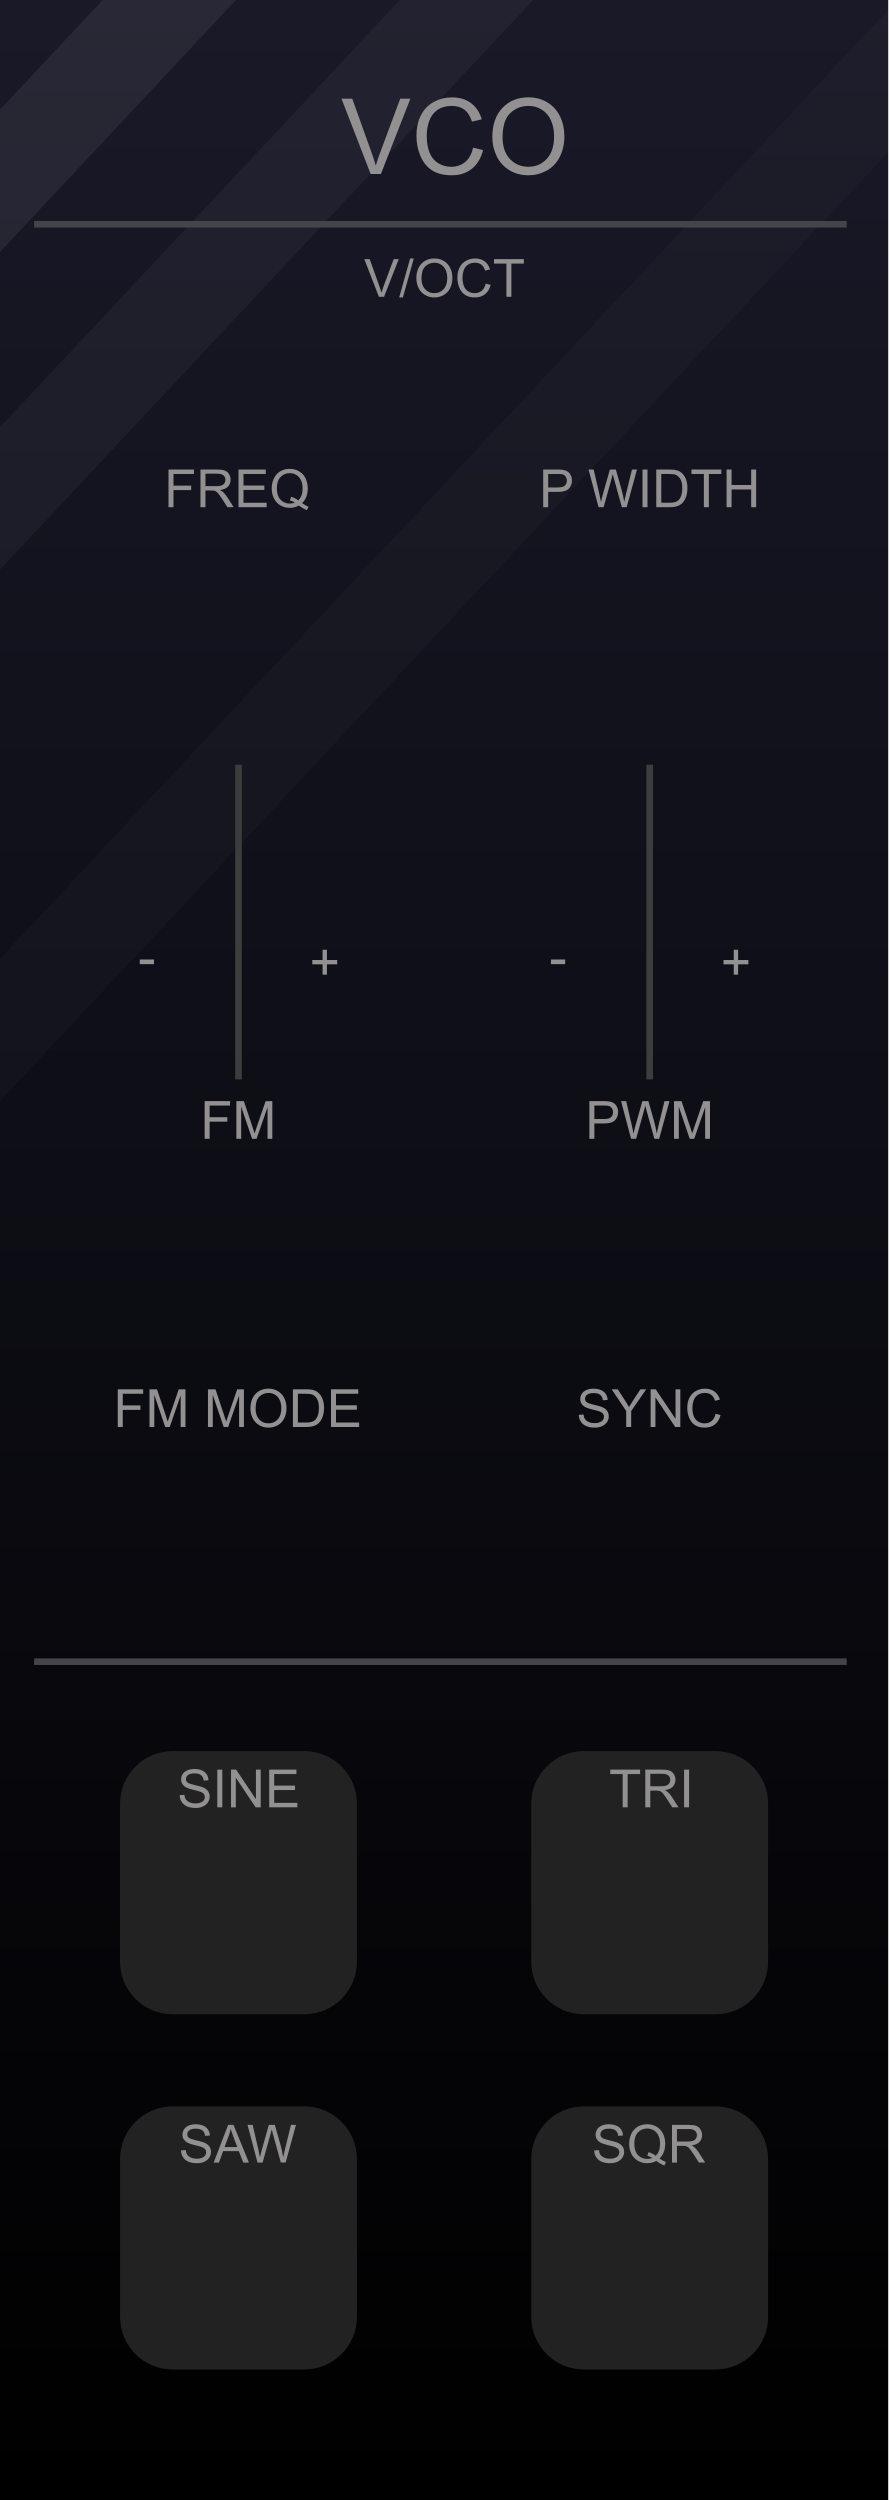
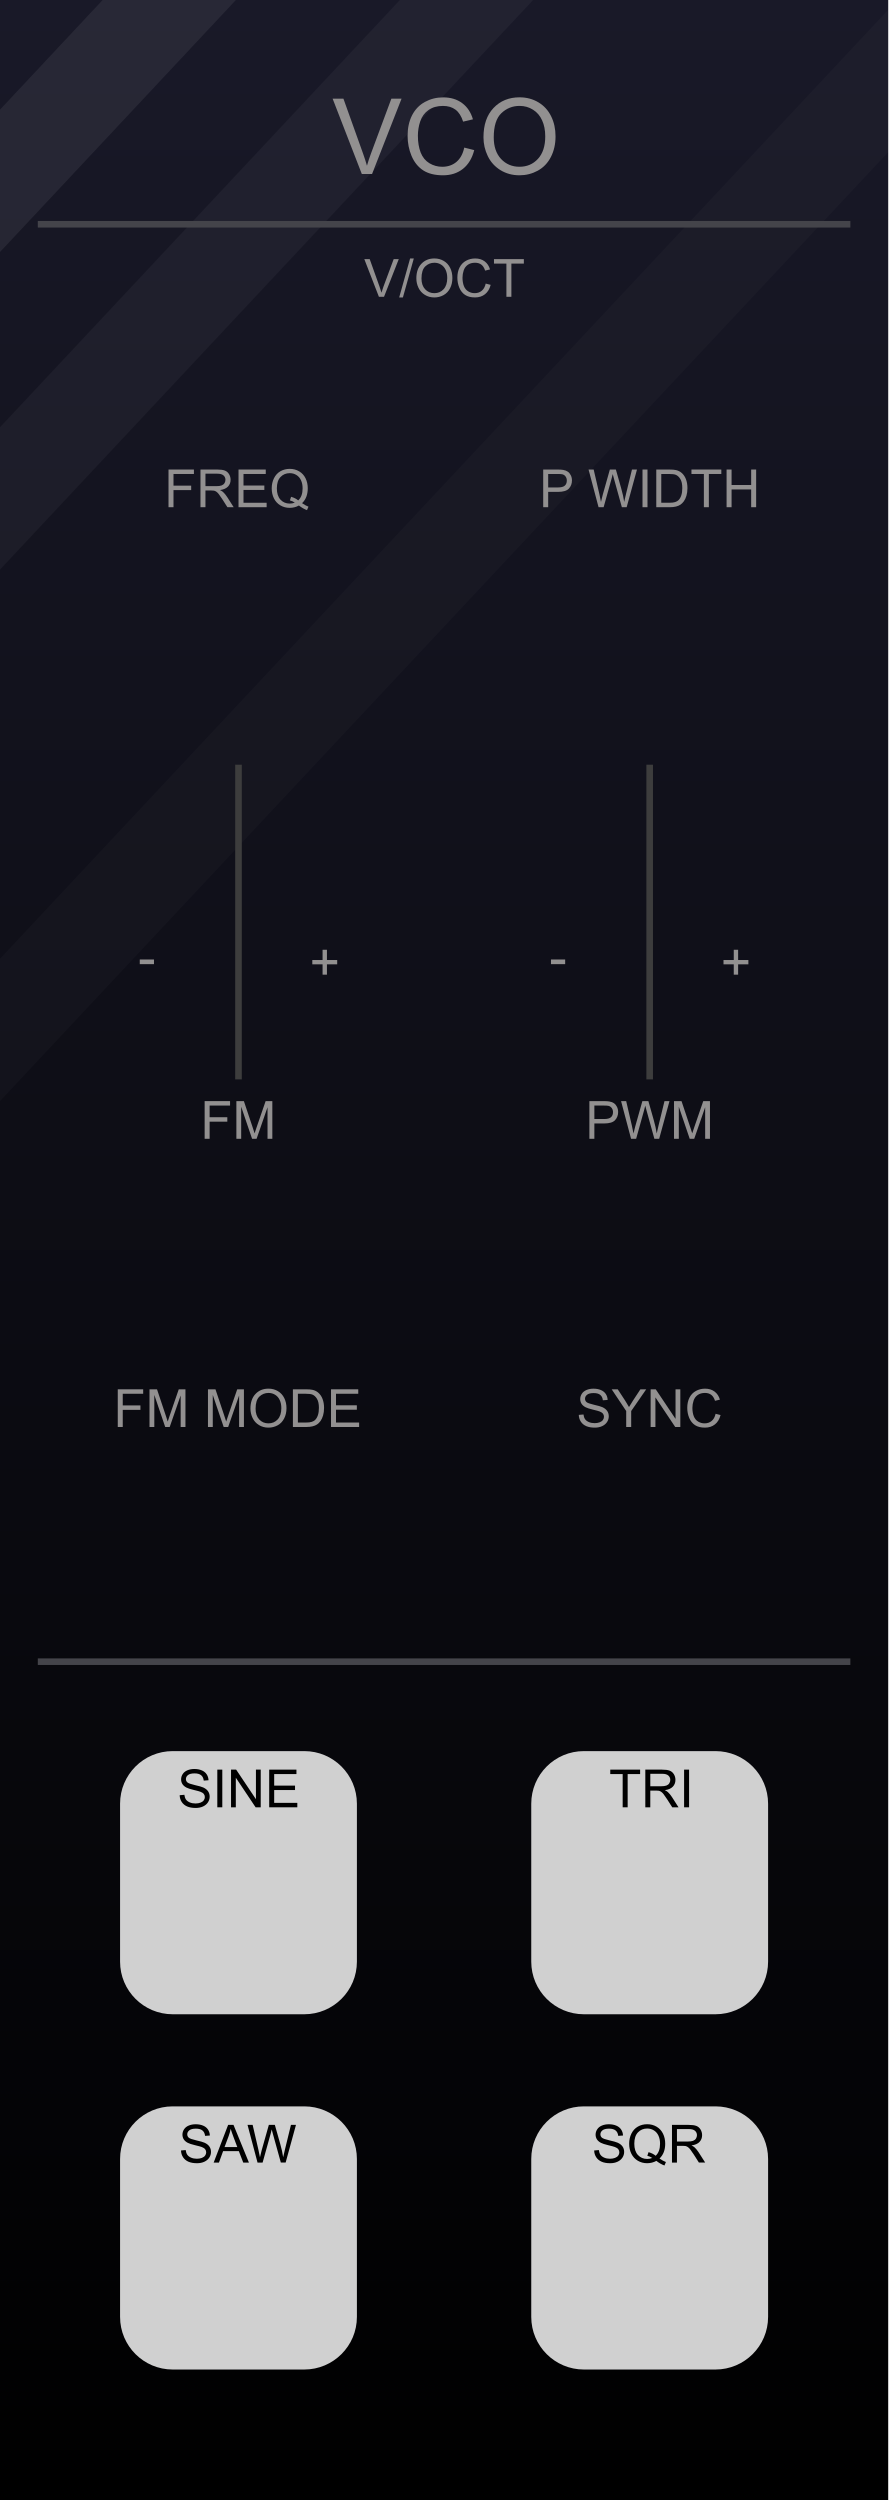
<svg xmlns="http://www.w3.org/2000/svg" xmlns:xlink="http://www.w3.org/1999/xlink" width="135" height="380" viewBox="0 0 135 380" version="1.1" id="svg214">
  <defs id="defs7">
    <linearGradient id="linearGradient46906" gradientUnits="userSpaceOnUse" x1="520.135" y1="-5410.4" x2="530.864" y2="-5410.4" gradientTransform="rotate(90,-2442.45,-2960.45)">
      <stop offset="0.028" style="stop-color:#ff8c8c;stop-opacity:1" id="stop46902" />
      <stop offset="0.825" style="stop-color:#ff1515;stop-opacity:0" id="stop46904" />
    </linearGradient>
    <linearGradient id="e177933e-b46b-4a47-9930-05c1f1d4149c" x1="67.5" x2="67.5" y2="380" gradientUnits="userSpaceOnUse">
      <stop offset="0" stop-color="#ebebeb" id="stop2" />
      <stop offset="1" stop-color="#e1e1e1" id="stop4" />
    </linearGradient>
    <filter style="color-interpolation-filters:sRGB" id="filter11719-5-2-4" x="-0.994" y="-0.268" width="2.987" height="1.535">
      <feGaussianBlur stdDeviation="1 1" result="fbSourceGraphic" id="feGaussianBlur11717-2-4-0" />
      <feColorMatrix result="fbSourceGraphicAlpha" in="fbSourceGraphic" values="0 0 0 -1 0 0 0 0 -1 0 0 0 0 -1 0 0 0 0 1 0" id="feColorMatrix11739-0-1-9" />
      <feGaussianBlur id="feGaussianBlur11741-5-0-5" stdDeviation="1 1" result="blur" in="fbSourceGraphic" />
    </filter>
    <filter style="color-interpolation-filters:sRGB" id="filter11719-5-2-9" x="-0.994" y="-0.268" width="2.987" height="1.535">
      <feGaussianBlur stdDeviation="1 1" result="fbSourceGraphic" id="feGaussianBlur11717-2-4-8" />
      <feColorMatrix result="fbSourceGraphicAlpha" in="fbSourceGraphic" values="0 0 0 -1 0 0 0 0 -1 0 0 0 0 -1 0 0 0 0 1 0" id="feColorMatrix11739-0-1-1" />
      <feGaussianBlur id="feGaussianBlur11741-5-0-4" stdDeviation="1 1" result="blur" in="fbSourceGraphic" />
    </filter>
    <filter style="color-interpolation-filters:sRGB" id="filter11719-5-2" x="-0.994" y="-0.268" width="2.987" height="1.535">
      <feGaussianBlur stdDeviation="1 1" result="fbSourceGraphic" id="feGaussianBlur11717-2-4" />
      <feColorMatrix result="fbSourceGraphicAlpha" in="fbSourceGraphic" values="0 0 0 -1 0 0 0 0 -1 0 0 0 0 -1 0 0 0 0 1 0" id="feColorMatrix11739-0-1" />
      <feGaussianBlur id="feGaussianBlur11741-5-0" stdDeviation="1 1" result="blur" in="fbSourceGraphic" />
    </filter>
    <linearGradient id="SVGID_1_" gradientUnits="userSpaceOnUse" x1="519" y1="-5410.4" x2="532" y2="-5410.4" gradientTransform="rotate(90,-2442.45,-2960.45)">
      <stop offset="0.006" style="stop-color:#303030" id="stop45369" />
      <stop offset="1" style="stop-color:#222222" id="stop45371" />
    </linearGradient>
    <linearGradient id="SVGID_2_" gradientUnits="userSpaceOnUse" x1="519.687" y1="-5410.4" x2="531.311" y2="-5410.4" gradientTransform="rotate(90,-2442.45,-2960.45)">
      <stop offset="0.011" style="stop-color:#636363" id="stop45376" />
      <stop offset="1" style="stop-color:#2B2B2B" id="stop45378" />
    </linearGradient>
    <linearGradient id="SVGID_3_" gradientUnits="userSpaceOnUse" x1="520.135" y1="-5410.4" x2="530.864" y2="-5410.4" gradientTransform="rotate(90,-2442.45,-2960.45)">
      <stop offset="0.011" style="stop-color:#4C4C4C" id="stop45383" />
      <stop offset="0.67" style="stop-color:#3b3b3b;stop-opacity:0" id="stop45385" />
    </linearGradient>
    <filter style="color-interpolation-filters:sRGB" id="filter11719" x="-0.994" y="-0.268" width="2.987" height="1.535">
      <feGaussianBlur stdDeviation="1 1" result="fbSourceGraphic" id="feGaussianBlur11717" />
      <feColorMatrix result="fbSourceGraphicAlpha" in="fbSourceGraphic" values="0 0 0 -1 0 0 0 0 -1 0 0 0 0 -1 0 0 0 0 1 0" id="feColorMatrix11739" />
      <feGaussianBlur id="feGaussianBlur11741" stdDeviation="1 1" result="blur" in="fbSourceGraphic" />
    </filter>
    <filter style="color-interpolation-filters:sRGB" id="filter11719-7" x="-0.994" y="-0.268" width="2.987" height="1.535">
      <feGaussianBlur stdDeviation="1 1" result="fbSourceGraphic" id="feGaussianBlur11717-9" />
      <feColorMatrix result="fbSourceGraphicAlpha" in="fbSourceGraphic" values="0 0 0 -1 0 0 0 0 -1 0 0 0 0 -1 0 0 0 0 1 0" id="feColorMatrix11739-6" />
      <feGaussianBlur id="feGaussianBlur11741-4" stdDeviation="1 1" result="blur" in="fbSourceGraphic" />
    </filter>
    <filter style="color-interpolation-filters:sRGB" id="filter11719-1" x="-0.994" y="-0.268" width="2.987" height="1.535">
      <feGaussianBlur stdDeviation="1 1" result="fbSourceGraphic" id="feGaussianBlur11717-3" />
      <feColorMatrix result="fbSourceGraphicAlpha" in="fbSourceGraphic" values="0 0 0 -1 0 0 0 0 -1 0 0 0 0 -1 0 0 0 0 1 0" id="feColorMatrix11739-0" />
      <feGaussianBlur id="feGaussianBlur11741-7" stdDeviation="1 1" result="blur" in="fbSourceGraphic" />
    </filter>
    <linearGradient id="SVGID_3_-8" gradientUnits="userSpaceOnUse" x1="520.135" y1="-5410.4" x2="530.864" y2="-5410.4" gradientTransform="rotate(90,-2442.45,-2960.45)">
      <stop offset="0.028" style="stop-color:#ff8c8c;stop-opacity:1" id="stop45383-7" />
      <stop offset="0.67" style="stop-color:#ff1515;stop-opacity:0" id="stop45385-6" />
    </linearGradient>
    <linearGradient id="SVGID_3_-3" gradientUnits="userSpaceOnUse" x1="520.135" y1="-5410.4" x2="530.864" y2="-5410.4" gradientTransform="rotate(90,-2442.45,-2960.45)">
      <stop offset="0.011" style="stop-color:#4C4C4C" id="stop45383-1" />
      <stop offset="1" style="stop-color:#3B3B3B" id="stop45385-69" />
    </linearGradient>
    <linearGradient xlink:href="#linearGradient22215-5" id="linearGradient22217" x1="105" y1="380" x2="105" y2="0" gradientUnits="userSpaceOnUse" />
    <linearGradient id="linearGradient22215-5">
      <stop style="stop-color:#000000;stop-opacity:1" offset="0" id="stop22211" />
      <stop style="stop-color:#191928;stop-opacity:1" offset="1" id="stop22213" />
    </linearGradient>
    <linearGradient xlink:href="#linearGradient22215-5" id="linearGradient31036" gradientUnits="userSpaceOnUse" x1="105" y1="380" x2="105" y2="0" />
  </defs>
  <g id="b3947816-d40f-41db-852f-d14f402c3ab2" data-name="FND BG" style="fill:url(#linearGradient22217);fill-opacity:1" transform="scale(1.285714,1)">
    <rect width="105" height="380" id="rect9-9" style="fill:url(#linearGradient31036);fill-opacity:1" x="0" y="0" />
  </g>
  <rect style="opacity:0.02;fill:#ffffff;stroke-width:0.638" id="rect18523" width="199.614" height="21.633" x="-3.2946916e-09" y="145.736" transform="matrix(0.6833506,-0.7300904,0,1,0,0)" />
  <path id="rect18523-8" style="opacity:0.04;fill:#ffffff;stroke-width:0.528" d="M 60.787,0 0,64.945 V 86.578 L 81.035,0 Z" />
  <path id="rect18523-8-8" style="opacity:0.07;fill:#ffffff;stroke-width:0.528" d="M 15.604,0 0,16.672 V 38.305 L 35.852,0 Z" />
  <g id="fa53a534-7e67-46f9-bb82-6d4962d493ba" data-name="components" style="display:none">
    <circle id="eeb44770-dee8-418f-8dcd-f36b7f0f00a1" data-name="Freq#SmallLight" cx="91.797" cy="48.508" r="3" style="fill:#ff00ff" />
    <circle id="a5cfce7f-fe51-496b-b857-e58d5c4c6bd4" data-name="pw#RoundLargeBlackKnob" cx="67.506" cy="166.5" r="5" style="fill:#ff0000" />
    <circle id="a2b7d26d-cf28-4002-b799-20b6cfdb0d84" data-name="Soft#LEDButton" cx="83.509" cy="238" r="5" style="fill:#ff0000" />
    <circle id="e0311624-14c1-4e8e-8557-36d615817f1d" data-name="Lfm#LEDButton" cx="51.509" cy="238" r="5" style="fill:#ff0000" />
    <circle id="afe7ff05-809e-4034-9f5e-9a74f4549133" data-name="Sync#PJ301MPort" cx="83.509" cy="286" r="5" style="fill:#00ff00" />
    <circle id="e48568ea-fa1f-4f55-a910-6cafbcf2dd7f" data-name="Tri#PJ301MPort" cx="51.509" cy="334" r="5" style="fill:#0000ff" />
    <circle id="f2084f0d-f9d6-40d8-9777-c3b3c474d4b5" data-name="Sin#PJ301MPort" cx="19.509" cy="334" r="5" style="fill:#0000ff" />
    <circle id="b2d2926b-63e5-4cee-bc32-10723632ffec" data-name="Saw#PJ301MPort" cx="83.509" cy="334" r="5" style="fill:#0000ff" />
    <circle id="a315d13b-dc53-4eaf-bde6-30eac39fcbdf" data-name="Pitch#PJ301MPort" cx="51.509" cy="286" r="5" style="fill:#00ff00" />
    <circle id="f627e372-8b9b-4434-b899-3cf6d25b052d" data-name="Pwm#PJ301MPort" cx="115.6" cy="286" r="5" style="fill:#00ff00" />
    <circle id="b3a627e6-2c38-4022-9965-f762a4bf17a9" data-name="Sqr#PJ301MPort" cx="115.509" cy="334" r="5" style="fill:#0000ff" />
    <circle id="e52b4bfc-b25e-4156-9f1f-2d30338e8107" data-name="PwmCv#Trimpot" cx="115.506" cy="238" r="5" style="fill:#ff0000" />
    <circle id="ac17fe1a-f789-4784-aa3a-781fc99ae73a" data-name="Freq#RoundHugeBlackKnob" cx="67.633" cy="88.017" r="5" style="fill:#ff0000" />
    <circle id="fe499126-b4fb-4162-8957-38fadff3f33e" data-name="Fm#PJ301MPort" cx="19.509" cy="286" r="5" style="fill:#00ff00" />
    <circle id="acc0b878-9356-4555-9f39-64d69ce4b4b8" data-name="FmCv#Trimpot" cx="19.509" cy="238" r="5" style="fill:#ff0000" />
  </g>
-   <rect style="fill:#44444a;fill-opacity:1;stroke-width:0.079" id="rect8523-8-1" width="123.511" height="1" x="5.187" y="33.588" />
-   <rect style="fill:#44444a;fill-opacity:1;stroke-width:0.079" id="rect8523-8-1-1" width="123.511" height="1" x="5.187" y="252.076" />
-   <g aria-label="VCO" id="text14110-1-2" style="font-size:16px;line-height:1.25;fill:#929090">
+   <rect style="fill:#44444a;fill-opacity:1;stroke-width:0.079" id="rect8523-8-1" width="123.511" height="1" x="5.745" y="33.588" />
+   <rect style="fill:#44444a;fill-opacity:1;stroke-width:0.079" id="rect8523-8-1-1" width="123.511" height="1" x="5.745" y="252.076" />
+   <g aria-label="VCO" id="text14110-1-2" style="font-size:16px;line-height:1.25;fill:#929090" transform="translate(-1.34375)">
    <path d="m 56.34,26.449 -4.438,-11.453 h 1.641 l 2.977,8.32 q 0.359,1 0.602,1.875 0.266,-0.938 0.617,-1.875 l 3.094,-8.32 h 1.547 l -4.484,11.453 z" style="font-family:Arial;-inkscape-font-specification:Arial" id="path59054" />
    <path d="m 71.91,22.433 1.516,0.383 q -0.477,1.867 -1.719,2.852 -1.234,0.977 -3.023,0.977 -1.852,0 -3.016,-0.75 -1.156,-0.758 -1.766,-2.188 -0.602,-1.43 -0.602,-3.07 0,-1.789 0.68,-3.117 0.688,-1.336 1.945,-2.023 1.266,-0.695 2.781,-0.695 1.719,0 2.891,0.875 1.172,0.875 1.633,2.461 l -1.492,0.352 q -0.398,-1.25 -1.156,-1.82 -0.758,-0.57 -1.906,-0.57 -1.32,0 -2.211,0.633 -0.883,0.633 -1.242,1.703 -0.359,1.062 -0.359,2.195 0,1.461 0.422,2.555 0.43,1.086 1.328,1.625 0.898,0.539 1.945,0.539 1.273,0 2.156,-0.734 0.883,-0.734 1.195,-2.18 z" style="font-family:Arial;-inkscape-font-specification:Arial" id="path59056" />
    <path d="m 74.832,20.871 q 0,-2.852 1.531,-4.461 1.531,-1.617 3.953,-1.617 1.586,0 2.859,0.758 1.273,0.758 1.938,2.117 0.672,1.352 0.672,3.07 0,1.742 -0.703,3.117 -0.703,1.375 -1.992,2.086 -1.289,0.703 -2.781,0.703 -1.617,0 -2.891,-0.781 -1.273,-0.781 -1.93,-2.133 -0.656,-1.352 -0.656,-2.859 z m 1.562,0.023 q 0,2.07 1.109,3.266 1.117,1.188 2.797,1.188 1.711,0 2.812,-1.203 1.109,-1.203 1.109,-3.414 0,-1.398 -0.477,-2.438 -0.469,-1.047 -1.383,-1.617 -0.906,-0.578 -2.039,-0.578 -1.609,0 -2.773,1.109 -1.156,1.102 -1.156,3.688 z" style="font-family:Arial;-inkscape-font-specification:Arial" id="path59058" />
  </g>
  <g aria-label="V/OCT" id="text14110-5-6-7-9-6-1" style="font-size:8px;line-height:1.25;fill:#929090">
    <path d="M 57.594,45.113 55.375,39.387 h 0.82 l 1.488,4.16 q 0.18,0.5 0.301,0.938 0.133,-0.469 0.309,-0.938 l 1.547,-4.16 h 0.773 l -2.242,5.727 z" style="font-family:Arial;-inkscape-font-specification:Arial" id="path59061" />
    <path d="m 60.676,45.211 1.66,-5.922 h 0.562 l -1.656,5.922 z" style="font-family:Arial;-inkscape-font-specification:Arial" id="path59063" />
    <path d="m 63.285,42.324 q 0,-1.426 0.766,-2.23 0.766,-0.809 1.977,-0.809 0.793,0 1.43,0.379 0.637,0.379 0.969,1.059 0.336,0.676 0.336,1.535 0,0.871 -0.352,1.559 -0.352,0.688 -0.996,1.043 -0.645,0.352 -1.391,0.352 -0.809,0 -1.445,-0.391 -0.637,-0.391 -0.965,-1.066 -0.328,-0.676 -0.328,-1.43 z m 0.781,0.012 q 0,1.035 0.555,1.633 0.559,0.594 1.398,0.594 0.855,0 1.406,-0.602 0.555,-0.602 0.555,-1.707 0,-0.699 -0.238,-1.219 -0.234,-0.523 -0.691,-0.809 -0.453,-0.289 -1.02,-0.289 -0.805,0 -1.387,0.555 -0.578,0.551 -0.578,1.844 z" style="font-family:Arial;-inkscape-font-specification:Arial" id="path59065" />
    <path d="m 73.824,43.105 0.758,0.191 q -0.238,0.934 -0.859,1.426 -0.617,0.488 -1.512,0.488 -0.926,0 -1.508,-0.375 -0.578,-0.379 -0.883,-1.094 -0.301,-0.715 -0.301,-1.535 0,-0.895 0.34,-1.559 0.344,-0.668 0.973,-1.012 0.633,-0.348 1.391,-0.348 0.859,0 1.445,0.438 0.586,0.438 0.816,1.23 l -0.746,0.176 q -0.199,-0.625 -0.578,-0.91 -0.379,-0.285 -0.953,-0.285 -0.66,0 -1.105,0.316 -0.441,0.316 -0.621,0.852 -0.18,0.531 -0.18,1.098 0,0.73 0.211,1.277 0.215,0.543 0.664,0.812 0.449,0.27 0.973,0.27 0.637,0 1.078,-0.367 0.441,-0.367 0.598,-1.09 z" style="font-family:Arial;-inkscape-font-specification:Arial" id="path59067" />
    <path d="M 76.973,45.113 V 40.063 H 75.086 V 39.387 H 79.625 v 0.676 h -1.895 v 5.051 z" style="font-family:Arial;-inkscape-font-specification:Arial" id="path59069" />
  </g>
  <g id="g968" transform="translate(-4.249998)">
-     <rect rx="8" y="320.168" x="22.5" height="40" width="36" id="rect25890-0" style="fill:#232223;fill-opacity:1" />
-     <g style="font-size:8px;line-height:1.25;fill:#929090" id="text14110-5-6-8" aria-label="SAW">
-       <path id="path59145" style="font-family:Arial;-inkscape-font-specification:Arial" d="m 31.762,326.871 0.715,-0.062 q 0.051,0.43 0.234,0.707 0.188,0.273 0.578,0.445 0.391,0.168 0.879,0.168 0.434,0 0.766,-0.129 0.332,-0.129 0.492,-0.352 0.164,-0.227 0.164,-0.492 0,-0.27 -0.156,-0.469 -0.156,-0.203 -0.516,-0.34 -0.23,-0.09 -1.02,-0.277 -0.789,-0.191 -1.105,-0.359 -0.41,-0.215 -0.613,-0.531 -0.199,-0.32 -0.199,-0.715 0,-0.434 0.246,-0.809 0.246,-0.379 0.719,-0.574 0.473,-0.195 1.051,-0.195 0.637,0 1.121,0.207 0.488,0.203 0.75,0.602 0.262,0.398 0.281,0.902 l -0.727,0.055 q -0.059,-0.543 -0.398,-0.82 -0.336,-0.277 -0.996,-0.277 -0.688,0 -1.004,0.254 -0.312,0.25 -0.312,0.605 0,0.309 0.223,0.508 0.219,0.199 1.141,0.41 0.926,0.207 1.27,0.363 0.5,0.23 0.738,0.586 0.238,0.352 0.238,0.812 0,0.457 -0.262,0.863 -0.262,0.402 -0.754,0.629 -0.488,0.223 -1.102,0.223 -0.777,0 -1.305,-0.227 -0.523,-0.227 -0.824,-0.68 -0.297,-0.457 -0.312,-1.031 z" />
-       <path id="path59147" style="font-family:Arial;-inkscape-font-specification:Arial" d="m 36.727,328.711 2.199,-5.727 h 0.816 l 2.344,5.727 h -0.863 l -0.668,-1.734 h -2.395 l -0.629,1.734 z m 1.652,-2.352 h 1.941 l -0.598,-1.586 q -0.273,-0.723 -0.406,-1.188 -0.109,0.551 -0.309,1.094 z" />
-       <path id="path59149" style="font-family:Arial;-inkscape-font-specification:Arial" d="m 43.395,328.711 -1.52,-5.727 h 0.777 l 0.871,3.754 q 0.141,0.59 0.242,1.172 0.219,-0.918 0.258,-1.059 l 1.09,-3.867 h 0.914 l 0.82,2.898 q 0.309,1.078 0.445,2.027 0.109,-0.543 0.285,-1.246 l 0.898,-3.68 h 0.762 l -1.57,5.727 h -0.73 l -1.207,-4.363 q -0.152,-0.547 -0.18,-0.672 -0.09,0.395 -0.168,0.672 l -1.215,4.363 z" />
+     <rect rx="8" y="320.168" x="22.5" height="40" width="36" id="rect25890-0" style="fill:#d0d0d0;fill-opacity:1" />
+     <g style="font-size:8px;line-height:1.25;fill:#000000;fill-opacity:1" id="text14110-5-6-8" aria-label="SAW">
+       <path id="path59145" style="font-family:Arial;-inkscape-font-specification:Arial;fill:#000000;fill-opacity:1" d="m 31.762,326.871 0.715,-0.062 q 0.051,0.43 0.234,0.707 0.188,0.273 0.578,0.445 0.391,0.168 0.879,0.168 0.434,0 0.766,-0.129 0.332,-0.129 0.492,-0.352 0.164,-0.227 0.164,-0.492 0,-0.27 -0.156,-0.469 -0.156,-0.203 -0.516,-0.34 -0.23,-0.09 -1.02,-0.277 -0.789,-0.191 -1.105,-0.359 -0.41,-0.215 -0.613,-0.531 -0.199,-0.32 -0.199,-0.715 0,-0.434 0.246,-0.809 0.246,-0.379 0.719,-0.574 0.473,-0.195 1.051,-0.195 0.637,0 1.121,0.207 0.488,0.203 0.75,0.602 0.262,0.398 0.281,0.902 l -0.727,0.055 q -0.059,-0.543 -0.398,-0.82 -0.336,-0.277 -0.996,-0.277 -0.688,0 -1.004,0.254 -0.312,0.25 -0.312,0.605 0,0.309 0.223,0.508 0.219,0.199 1.141,0.41 0.926,0.207 1.27,0.363 0.5,0.23 0.738,0.586 0.238,0.352 0.238,0.812 0,0.457 -0.262,0.863 -0.262,0.402 -0.754,0.629 -0.488,0.223 -1.102,0.223 -0.777,0 -1.305,-0.227 -0.523,-0.227 -0.824,-0.68 -0.297,-0.457 -0.312,-1.031 z" />
+       <path id="path59147" style="font-family:Arial;-inkscape-font-specification:Arial;fill:#000000;fill-opacity:1" d="m 36.727,328.711 2.199,-5.727 h 0.816 l 2.344,5.727 h -0.863 l -0.668,-1.734 h -2.395 l -0.629,1.734 z m 1.652,-2.352 h 1.941 l -0.598,-1.586 q -0.273,-0.723 -0.406,-1.188 -0.109,0.551 -0.309,1.094 z" />
+       <path id="path59149" style="font-family:Arial;-inkscape-font-specification:Arial;fill:#000000;fill-opacity:1" d="m 43.395,328.711 -1.52,-5.727 h 0.777 l 0.871,3.754 q 0.141,0.59 0.242,1.172 0.219,-0.918 0.258,-1.059 l 1.09,-3.867 h 0.914 l 0.82,2.898 q 0.309,1.078 0.445,2.027 0.109,-0.543 0.285,-1.246 l 0.898,-3.68 h 0.762 l -1.57,5.727 h -0.73 l -1.207,-4.363 q -0.152,-0.547 -0.18,-0.672 -0.09,0.395 -0.168,0.672 l -1.215,4.363 z" />
    </g>
  </g>
  <g id="g982" transform="translate(4.25)">
-     <rect rx="8" y="320.168" x="76.5" height="40" width="36" id="rect25890-0-8" style="fill:#232223;fill-opacity:1" />
-     <g style="font-size:8px;line-height:1.25;fill:#929090" id="text14110-5-6-8-4" aria-label="SQR">
-       <path id="path59138" style="font-family:Arial;-inkscape-font-specification:Arial" d="m 86.062,326.871 0.715,-0.062 q 0.051,0.43 0.234,0.707 0.188,0.273 0.578,0.445 0.391,0.168 0.879,0.168 0.434,0 0.766,-0.129 0.332,-0.129 0.492,-0.352 0.164,-0.227 0.164,-0.492 0,-0.27 -0.156,-0.469 -0.156,-0.203 -0.516,-0.34 -0.23,-0.09 -1.02,-0.277 -0.789,-0.191 -1.105,-0.359 -0.41,-0.215 -0.613,-0.531 -0.199,-0.32 -0.199,-0.715 0,-0.434 0.246,-0.809 0.246,-0.379 0.719,-0.574 0.473,-0.195 1.051,-0.195 0.637,0 1.121,0.207 0.488,0.203 0.75,0.602 0.262,0.398 0.281,0.902 l -0.727,0.055 q -0.059,-0.543 -0.398,-0.82 -0.336,-0.277 -0.996,-0.277 -0.688,0 -1.004,0.254 -0.312,0.25 -0.312,0.605 0,0.309 0.223,0.508 0.219,0.199 1.141,0.41 0.926,0.207 1.27,0.363 0.5,0.23 0.738,0.586 0.238,0.352 0.238,0.812 0,0.457 -0.262,0.863 -0.262,0.402 -0.754,0.629 -0.488,0.223 -1.102,0.223 -0.777,0 -1.305,-0.227 -0.523,-0.227 -0.824,-0.68 -0.297,-0.457 -0.312,-1.031 z" />
-       <path id="path59140" style="font-family:Arial;-inkscape-font-specification:Arial" d="m 95.996,328.098 q 0.527,0.363 0.973,0.531 l -0.223,0.527 q -0.617,-0.223 -1.23,-0.703 -0.637,0.355 -1.406,0.355 -0.777,0 -1.41,-0.375 -0.633,-0.375 -0.977,-1.055 -0.34,-0.68 -0.34,-1.531 0,-0.848 0.344,-1.543 0.344,-0.695 0.977,-1.059 0.637,-0.363 1.422,-0.363 0.793,0 1.43,0.379 0.637,0.375 0.969,1.055 0.336,0.676 0.336,1.527 0,0.707 -0.215,1.273 -0.215,0.562 -0.648,0.98 z m -1.668,-0.969 q 0.656,0.184 1.082,0.547 0.668,-0.609 0.668,-1.832 0,-0.695 -0.238,-1.215 -0.234,-0.52 -0.691,-0.805 -0.453,-0.289 -1.02,-0.289 -0.848,0 -1.406,0.582 -0.559,0.578 -0.559,1.73 0,1.117 0.551,1.715 0.555,0.598 1.414,0.598 0.406,0 0.766,-0.152 -0.355,-0.23 -0.75,-0.328 z" />
-       <path id="path59142" style="font-family:Arial;-inkscape-font-specification:Arial" d="m 97.891,328.711 v -5.727 h 2.539 q 0.766,0 1.164,0.156 0.398,0.152 0.637,0.543 0.238,0.391 0.238,0.863 0,0.609 -0.395,1.027 -0.395,0.418 -1.219,0.531 0.301,0.145 0.457,0.285 0.332,0.305 0.629,0.762 l 0.996,1.559 h -0.953 l -0.758,-1.191 q -0.332,-0.516 -0.547,-0.789 -0.215,-0.273 -0.387,-0.383 -0.168,-0.109 -0.344,-0.152 -0.129,-0.027 -0.422,-0.027 h -0.879 v 2.543 z m 0.758,-3.199 h 1.629 q 0.52,0 0.812,-0.105 0.293,-0.109 0.445,-0.344 0.152,-0.238 0.152,-0.516 0,-0.406 -0.297,-0.668 -0.293,-0.262 -0.93,-0.262 h -1.813 z" />
+     <rect rx="8" y="320.168" x="76.5" height="40" width="36" id="rect25890-0-8" style="fill:#d0d0d0;fill-opacity:1" />
+     <g style="font-size:8px;line-height:1.25;fill:#000000;fill-opacity:1" id="text14110-5-6-8-4" aria-label="SQR">
+       <path id="path59138" style="font-family:Arial;-inkscape-font-specification:Arial;fill:#000000;fill-opacity:1" d="m 86.062,326.871 0.715,-0.062 q 0.051,0.43 0.234,0.707 0.188,0.273 0.578,0.445 0.391,0.168 0.879,0.168 0.434,0 0.766,-0.129 0.332,-0.129 0.492,-0.352 0.164,-0.227 0.164,-0.492 0,-0.27 -0.156,-0.469 -0.156,-0.203 -0.516,-0.34 -0.23,-0.09 -1.02,-0.277 -0.789,-0.191 -1.105,-0.359 -0.41,-0.215 -0.613,-0.531 -0.199,-0.32 -0.199,-0.715 0,-0.434 0.246,-0.809 0.246,-0.379 0.719,-0.574 0.473,-0.195 1.051,-0.195 0.637,0 1.121,0.207 0.488,0.203 0.75,0.602 0.262,0.398 0.281,0.902 l -0.727,0.055 q -0.059,-0.543 -0.398,-0.82 -0.336,-0.277 -0.996,-0.277 -0.688,0 -1.004,0.254 -0.312,0.25 -0.312,0.605 0,0.309 0.223,0.508 0.219,0.199 1.141,0.41 0.926,0.207 1.27,0.363 0.5,0.23 0.738,0.586 0.238,0.352 0.238,0.812 0,0.457 -0.262,0.863 -0.262,0.402 -0.754,0.629 -0.488,0.223 -1.102,0.223 -0.777,0 -1.305,-0.227 -0.523,-0.227 -0.824,-0.68 -0.297,-0.457 -0.312,-1.031 z" />
+       <path id="path59140" style="font-family:Arial;-inkscape-font-specification:Arial;fill:#000000;fill-opacity:1" d="m 95.996,328.098 q 0.527,0.363 0.973,0.531 l -0.223,0.527 q -0.617,-0.223 -1.23,-0.703 -0.637,0.355 -1.406,0.355 -0.777,0 -1.41,-0.375 -0.633,-0.375 -0.977,-1.055 -0.34,-0.68 -0.34,-1.531 0,-0.848 0.344,-1.543 0.344,-0.695 0.977,-1.059 0.637,-0.363 1.422,-0.363 0.793,0 1.43,0.379 0.637,0.375 0.969,1.055 0.336,0.676 0.336,1.527 0,0.707 -0.215,1.273 -0.215,0.562 -0.648,0.98 z m -1.668,-0.969 q 0.656,0.184 1.082,0.547 0.668,-0.609 0.668,-1.832 0,-0.695 -0.238,-1.215 -0.234,-0.52 -0.691,-0.805 -0.453,-0.289 -1.02,-0.289 -0.848,0 -1.406,0.582 -0.559,0.578 -0.559,1.73 0,1.117 0.551,1.715 0.555,0.598 1.414,0.598 0.406,0 0.766,-0.152 -0.355,-0.23 -0.75,-0.328 z" />
+       <path id="path59142" style="font-family:Arial;-inkscape-font-specification:Arial;fill:#000000;fill-opacity:1" d="m 97.891,328.711 v -5.727 h 2.539 q 0.766,0 1.164,0.156 0.398,0.152 0.637,0.543 0.238,0.391 0.238,0.863 0,0.609 -0.395,1.027 -0.395,0.418 -1.219,0.531 0.301,0.145 0.457,0.285 0.332,0.305 0.629,0.762 l 0.996,1.559 h -0.953 l -0.758,-1.191 q -0.332,-0.516 -0.547,-0.789 -0.215,-0.273 -0.387,-0.383 -0.168,-0.109 -0.344,-0.152 -0.129,-0.027 -0.422,-0.027 h -0.879 v 2.543 z m 0.758,-3.199 h 1.629 q 0.52,0 0.812,-0.105 0.293,-0.109 0.445,-0.344 0.152,-0.238 0.152,-0.516 0,-0.406 -0.297,-0.668 -0.293,-0.262 -0.93,-0.262 h -1.813 z" />
    </g>
  </g>
  <g id="g961" transform="translate(-4.249998)">
-     <rect rx="8" y="266.168" x="22.5" height="40" width="36" id="rect25890-0-7" style="fill:#232223;fill-opacity:1" />
-     <g style="font-size:8px;line-height:1.25;fill:#929090" id="text14110-5-6-8-3" aria-label="SINE">
-       <path id="path59122" style="font-family:Arial;-inkscape-font-specification:Arial" d="m 31.559,272.871 0.715,-0.062 q 0.051,0.43 0.234,0.707 0.188,0.273 0.578,0.445 0.391,0.168 0.879,0.168 0.434,0 0.766,-0.129 0.332,-0.129 0.492,-0.352 0.164,-0.227 0.164,-0.492 0,-0.27 -0.156,-0.469 -0.156,-0.203 -0.516,-0.34 -0.23,-0.09 -1.02,-0.277 -0.789,-0.191 -1.105,-0.359 -0.41,-0.215 -0.613,-0.531 -0.199,-0.32 -0.199,-0.715 0,-0.434 0.246,-0.809 0.246,-0.379 0.719,-0.574 0.473,-0.195 1.051,-0.195 0.637,0 1.121,0.207 0.488,0.203 0.75,0.602 0.262,0.398 0.281,0.902 l -0.727,0.055 q -0.059,-0.543 -0.398,-0.82 -0.336,-0.277 -0.996,-0.277 -0.688,0 -1.004,0.254 -0.312,0.25 -0.312,0.605 0,0.309 0.223,0.508 0.219,0.199 1.141,0.41 0.926,0.207 1.27,0.363 0.5,0.23 0.738,0.586 0.238,0.352 0.238,0.812 0,0.457 -0.262,0.863 -0.262,0.402 -0.754,0.629 -0.488,0.223 -1.102,0.223 -0.777,0 -1.305,-0.227 -0.523,-0.227 -0.824,-0.68 -0.297,-0.457 -0.312,-1.031 z" />
-       <path id="path59124" style="font-family:Arial;-inkscape-font-specification:Arial" d="m 37.281,274.711 v -5.727 h 0.758 v 5.727 z" />
-       <path id="path59126" style="font-family:Arial;-inkscape-font-specification:Arial" d="m 39.367,274.711 v -5.727 h 0.777 l 3.008,4.496 v -4.496 h 0.727 v 5.727 h -0.777 l -3.008,-4.5 v 4.5 z" />
-       <path id="path59128" style="font-family:Arial;-inkscape-font-specification:Arial" d="m 45.168,274.711 v -5.727 h 4.141 V 269.66 h -3.383 v 1.754 h 3.168 v 0.672 h -3.168 v 1.949 h 3.516 v 0.676 z" />
+     <rect rx="8" y="266.168" x="22.5" height="40" width="36" id="rect25890-0-7" style="fill:#d0d0d0;fill-opacity:1" />
+     <g style="font-size:8px;line-height:1.25;fill:#000000;fill-opacity:1" id="text14110-5-6-8-3" aria-label="SINE">
+       <path id="path59122" style="font-family:Arial;-inkscape-font-specification:Arial;fill:#000000;fill-opacity:1" d="m 31.559,272.871 0.715,-0.062 q 0.051,0.43 0.234,0.707 0.188,0.273 0.578,0.445 0.391,0.168 0.879,0.168 0.434,0 0.766,-0.129 0.332,-0.129 0.492,-0.352 0.164,-0.227 0.164,-0.492 0,-0.27 -0.156,-0.469 -0.156,-0.203 -0.516,-0.34 -0.23,-0.09 -1.02,-0.277 -0.789,-0.191 -1.105,-0.359 -0.41,-0.215 -0.613,-0.531 -0.199,-0.32 -0.199,-0.715 0,-0.434 0.246,-0.809 0.246,-0.379 0.719,-0.574 0.473,-0.195 1.051,-0.195 0.637,0 1.121,0.207 0.488,0.203 0.75,0.602 0.262,0.398 0.281,0.902 l -0.727,0.055 q -0.059,-0.543 -0.398,-0.82 -0.336,-0.277 -0.996,-0.277 -0.688,0 -1.004,0.254 -0.312,0.25 -0.312,0.605 0,0.309 0.223,0.508 0.219,0.199 1.141,0.41 0.926,0.207 1.27,0.363 0.5,0.23 0.738,0.586 0.238,0.352 0.238,0.812 0,0.457 -0.262,0.863 -0.262,0.402 -0.754,0.629 -0.488,0.223 -1.102,0.223 -0.777,0 -1.305,-0.227 -0.523,-0.227 -0.824,-0.68 -0.297,-0.457 -0.312,-1.031 z" />
+       <path id="path59124" style="font-family:Arial;-inkscape-font-specification:Arial;fill:#000000;fill-opacity:1" d="m 37.281,274.711 v -5.727 h 0.758 v 5.727 z" />
+       <path id="path59126" style="font-family:Arial;-inkscape-font-specification:Arial;fill:#000000;fill-opacity:1" d="m 39.367,274.711 v -5.727 h 0.777 l 3.008,4.496 v -4.496 h 0.727 v 5.727 h -0.777 l -3.008,-4.5 v 4.5 z" />
+       <path id="path59128" style="font-family:Arial;-inkscape-font-specification:Arial;fill:#000000;fill-opacity:1" d="m 45.168,274.711 v -5.727 h 4.141 V 269.66 h -3.383 v 1.754 h 3.168 v 0.672 h -3.168 v 1.949 h 3.516 v 0.676 z" />
    </g>
  </g>
  <g id="g975" transform="translate(4.25)">
-     <rect rx="8" y="266.168" x="76.5" height="40" width="36" id="rect25890-0-8-2" style="fill:#232223;fill-opacity:1" />
-     <g style="font-size:8px;line-height:1.25;fill:#929090" id="text14110-5-6-8-4-4" aria-label="TRI">
-       <path id="path59131" style="font-family:Arial;-inkscape-font-specification:Arial" d="M 90.396,274.711 V 269.66 h -1.887 v -0.676 h 4.539 V 269.66 h -1.895 v 5.051 z" />
-       <path id="path59133" style="font-family:Arial;-inkscape-font-specification:Arial" d="m 93.838,274.711 v -5.727 h 2.539 q 0.766,0 1.164,0.156 0.398,0.152 0.637,0.543 0.238,0.391 0.238,0.863 0,0.609 -0.395,1.027 -0.395,0.418 -1.219,0.531 0.301,0.145 0.457,0.285 0.332,0.305 0.629,0.762 l 0.996,1.559 h -0.953 l -0.758,-1.191 q -0.332,-0.516 -0.547,-0.789 -0.215,-0.273 -0.387,-0.383 -0.168,-0.109 -0.344,-0.152 -0.129,-0.027 -0.422,-0.027 h -0.879 v 2.543 z m 0.758,-3.199 h 1.629 q 0.52,0 0.812,-0.105 0.293,-0.109 0.445,-0.344 0.152,-0.238 0.152,-0.516 0,-0.406 -0.297,-0.668 -0.293,-0.262 -0.93,-0.262 h -1.812 z" />
-       <path id="path59135" style="font-family:Arial;-inkscape-font-specification:Arial" d="m 99.732,274.711 v -5.727 h 0.758 v 5.727 z" />
+     <rect rx="8" y="266.168" x="76.5" height="40" width="36" id="rect25890-0-8-2" style="fill:#d0d0d0;fill-opacity:1" />
+     <g style="font-size:8px;line-height:1.25;fill:#000000;fill-opacity:1" id="text14110-5-6-8-4-4" aria-label="TRI">
+       <path id="path59131" style="font-family:Arial;-inkscape-font-specification:Arial;fill:#000000;fill-opacity:1" d="M 90.396,274.711 V 269.66 h -1.887 v -0.676 h 4.539 V 269.66 h -1.895 v 5.051 z" />
+       <path id="path59133" style="font-family:Arial;-inkscape-font-specification:Arial;fill:#000000;fill-opacity:1" d="m 93.838,274.711 v -5.727 h 2.539 q 0.766,0 1.164,0.156 0.398,0.152 0.637,0.543 0.238,0.391 0.238,0.863 0,0.609 -0.395,1.027 -0.395,0.418 -1.219,0.531 0.301,0.145 0.457,0.285 0.332,0.305 0.629,0.762 l 0.996,1.559 h -0.953 l -0.758,-1.191 q -0.332,-0.516 -0.547,-0.789 -0.215,-0.273 -0.387,-0.383 -0.168,-0.109 -0.344,-0.152 -0.129,-0.027 -0.422,-0.027 h -0.879 v 2.543 z m 0.758,-3.199 h 1.629 q 0.52,0 0.812,-0.105 0.293,-0.109 0.445,-0.344 0.152,-0.238 0.152,-0.516 0,-0.406 -0.297,-0.668 -0.293,-0.262 -0.93,-0.262 h -1.812 z" />
+       <path id="path59135" style="font-family:Arial;-inkscape-font-specification:Arial;fill:#000000;fill-opacity:1" d="m 99.732,274.711 v -5.727 h 0.758 v 5.727 z" />
    </g>
  </g>
  <g aria-label="FREQ" id="text14110-5-6-7-9-6" style="font-size:8px;line-height:1.25;fill:#929090" transform="translate(3.33921)">
    <path d="m 22.274,77.096 v -5.727 h 3.863 v 0.676 h -3.105 v 1.773 h 2.688 v 0.676 h -2.688 v 2.602 z" style="font-family:Arial;-inkscape-font-specification:Arial" id="path59072" />
    <path d="m 27.133,77.096 v -5.727 h 2.539 q 0.766,0 1.164,0.156 0.398,0.152 0.637,0.543 0.238,0.391 0.238,0.863 0,0.609 -0.395,1.027 -0.395,0.418 -1.219,0.531 0.301,0.145 0.457,0.285 0.332,0.305 0.629,0.762 l 0.996,1.559 h -0.953 l -0.758,-1.191 q -0.332,-0.516 -0.547,-0.789 -0.215,-0.273 -0.387,-0.383 -0.168,-0.109 -0.344,-0.152 -0.129,-0.027 -0.422,-0.027 h -0.879 v 2.543 z m 0.758,-3.199 h 1.629 q 0.52,0 0.812,-0.105 0.293,-0.109 0.445,-0.344 0.152,-0.238 0.152,-0.516 0,-0.406 -0.297,-0.668 -0.293,-0.262 -0.93,-0.262 h -1.812 z" style="font-family:Arial;-inkscape-font-specification:Arial" id="path59074" />
    <path d="m 32.915,77.096 v -5.727 h 4.141 v 0.676 h -3.383 v 1.754 h 3.168 v 0.672 h -3.168 v 1.949 h 3.516 v 0.676 z" style="font-family:Arial;-inkscape-font-specification:Arial" id="path59076" />
    <path d="m 42.575,76.483 q 0.527,0.363 0.973,0.531 l -0.223,0.527 q -0.617,-0.223 -1.23,-0.703 -0.637,0.355 -1.406,0.355 -0.777,0 -1.41,-0.375 -0.633,-0.375 -0.977,-1.055 -0.34,-0.68 -0.34,-1.531 0,-0.848 0.344,-1.543 0.344,-0.695 0.977,-1.059 0.637,-0.363 1.422,-0.363 0.793,0 1.43,0.379 0.637,0.375 0.969,1.055 0.336,0.676 0.336,1.527 0,0.707 -0.215,1.273 -0.215,0.562 -0.648,0.98 z m -1.668,-0.969 q 0.656,0.184 1.082,0.547 0.668,-0.609 0.668,-1.832 0,-0.695 -0.238,-1.215 -0.234,-0.52 -0.691,-0.805 -0.453,-0.289 -1.02,-0.289 -0.848,0 -1.406,0.582 -0.559,0.578 -0.559,1.73 0,1.117 0.551,1.715 0.555,0.598 1.414,0.598 0.406,0 0.766,-0.152 -0.355,-0.23 -0.75,-0.328 z" style="font-family:Arial;-inkscape-font-specification:Arial" id="path59078" />
  </g>
  <g aria-label="FM" id="text14110-5-6-7-9-6-3" style="font-size:8px;line-height:1.25;fill:#929090" transform="translate(3.33921)">
    <path d="m 27.766,173.096 v -5.727 h 3.863 v 0.676 h -3.105 v 1.773 h 2.688 v 0.676 h -2.688 v 2.602 z" style="font-family:Arial;-inkscape-font-specification:Arial" id="path59094" />
    <path d="m 32.59,173.096 v -5.727 h 1.141 l 1.355,4.055 q 0.188,0.566 0.273,0.848 0.098,-0.312 0.305,-0.918 l 1.371,-3.984 h 1.02 v 5.727 h -0.73 v -4.793 l -1.664,4.793 h -0.684 l -1.656,-4.875 v 4.875 z" style="font-family:Arial;-inkscape-font-specification:Arial" id="path59096" />
  </g>
  <g id="g14685" transform="translate(130.3762,-6.01741)">
    <g aria-label="+" id="text14110-5-6-7-7-9" style="font-size:8px;line-height:1.25;fill:#929090">
      <path d="m -81.345,154.166 v -1.57 h -1.559 v -0.656 h 1.559 v -1.559 h 0.664 v 1.559 h 1.559 v 0.656 h -1.559 v 1.57 z" style="font-family:Arial;-inkscape-font-specification:Arial" id="path14657" />
    </g>
    <g aria-label="-" id="text14110-5-6-7-7-9-1" style="font-size:8px;line-height:1.25;fill:#929090">
      <path d="m -109.131,152.568 v -0.707 h 2.16 v 0.707 z" style="font-family:Arial;-inkscape-font-specification:Arial" id="path14660" />
    </g>
  </g>
  <rect style="fill:#3d3d3d;fill-opacity:1;fill-rule:nonzero;stroke:none;stroke-width:0.851;stroke-opacity:1" id="rect58277-7" width="47.834" height="1" x="-164.068" y="35.75" transform="rotate(-90)" />
  <g aria-label="P WIDTH" id="text14110-5-6-7-9-6-4" style="font-size:8px;line-height:1.25;fill:#929090" transform="translate(-2.160788)">
    <path d="m 84.727,77.096 v -5.727 h 2.16 q 0.57,0 0.871,0.055 0.422,0.07 0.707,0.27 0.285,0.195 0.457,0.551 0.176,0.355 0.176,0.781 0,0.73 -0.465,1.238 -0.465,0.504 -1.68,0.504 h -1.469 v 2.328 z m 0.758,-3.004 h 1.48 q 0.734,0 1.043,-0.273 0.309,-0.273 0.309,-0.77 0,-0.359 -0.184,-0.613 -0.18,-0.258 -0.477,-0.34 -0.191,-0.051 -0.707,-0.051 h -1.465 z" style="font-family:Arial;-inkscape-font-specification:Arial" id="path59081" />
    <path d="m 93.141,77.096 -1.52,-5.727 h 0.777 l 0.871,3.754 q 0.141,0.59 0.242,1.172 0.219,-0.918 0.258,-1.059 l 1.09,-3.867 h 0.914 l 0.82,2.898 q 0.309,1.078 0.445,2.027 0.109,-0.543 0.285,-1.246 l 0.898,-3.68 h 0.762 l -1.57,5.727 h -0.73 l -1.207,-4.363 q -0.152,-0.547 -0.18,-0.672 -0.09,0.395 -0.168,0.672 l -1.215,4.363 z" style="font-family:Arial;-inkscape-font-specification:Arial" id="path59083" />
    <path d="m 99.821,77.096 v -5.727 h 0.758 v 5.727 z" style="font-family:Arial;-inkscape-font-specification:Arial" id="path59085" />
    <path d="m 101.915,77.096 v -5.727 h 1.973 q 0.668,0 1.02,0.082 0.492,0.113 0.84,0.41 0.453,0.383 0.676,0.98 0.227,0.594 0.227,1.359 0,0.652 -0.152,1.156 -0.152,0.504 -0.391,0.836 -0.238,0.328 -0.523,0.52 -0.281,0.188 -0.684,0.285 -0.398,0.098 -0.918,0.098 z m 0.758,-0.676 h 1.223 q 0.566,0 0.887,-0.105 0.324,-0.105 0.516,-0.297 0.27,-0.27 0.418,-0.723 0.152,-0.457 0.152,-1.105 0,-0.898 -0.297,-1.379 -0.293,-0.484 -0.715,-0.648 -0.305,-0.117 -0.98,-0.117 h -1.203 z" style="font-family:Arial;-inkscape-font-specification:Arial" id="path59087" />
    <path d="m 109.149,77.096 v -5.051 h -1.887 v -0.676 h 4.539 v 0.676 h -1.895 v 5.051 z" style="font-family:Arial;-inkscape-font-specification:Arial" id="path59089" />
    <path d="m 112.602,77.096 v -5.727 h 0.758 v 2.352 h 2.977 v -2.352 h 0.758 v 5.727 h -0.758 V 74.397 h -2.977 v 2.699 z" style="font-family:Arial;-inkscape-font-specification:Arial" id="path59091" />
  </g>
  <g aria-label="PWM" id="text14110-5-6-7-9-6-3-8" style="font-size:8px;line-height:1.25;fill:#929090" transform="translate(-2.160788)">
    <path d="m 91.747,173.096 v -5.727 h 2.16 q 0.57,0 0.871,0.055 0.422,0.07 0.707,0.27 0.285,0.195 0.457,0.551 0.176,0.355 0.176,0.781 0,0.73 -0.465,1.238 -0.465,0.504 -1.68,0.504 h -1.469 v 2.328 z m 0.758,-3.004 h 1.48 q 0.734,0 1.043,-0.273 0.309,-0.273 0.309,-0.77 0,-0.359 -0.184,-0.613 -0.18,-0.258 -0.477,-0.34 -0.191,-0.051 -0.707,-0.051 h -1.465 z" style="font-family:Arial;-inkscape-font-specification:Arial" id="path59099" />
    <path d="m 98.083,173.096 -1.52,-5.727 h 0.777 l 0.871,3.754 q 0.141,0.59 0.242,1.172 0.219,-0.918 0.258,-1.059 l 1.09,-3.867 h 0.914 l 0.82,2.898 q 0.309,1.078 0.445,2.027 0.109,-0.543 0.285,-1.246 l 0.898,-3.68 h 0.762 l -1.57,5.727 h -0.73 l -1.207,-4.363 q -0.152,-0.547 -0.18,-0.672 -0.09,0.395 -0.168,0.672 l -1.215,4.363 z" style="font-family:Arial;-inkscape-font-specification:Arial" id="path59101" />
    <path d="m 104.61,173.096 v -5.727 h 1.141 l 1.355,4.055 q 0.188,0.566 0.273,0.848 0.098,-0.312 0.305,-0.918 l 1.371,-3.984 h 1.02 v 5.727 h -0.73 v -4.793 l -1.664,4.793 h -0.684 l -1.656,-4.875 v 4.875 z" style="font-family:Arial;-inkscape-font-specification:Arial" id="path59103" />
  </g>
  <g id="g14685-0" transform="translate(192.8762,-6.01741)">
    <g aria-label="+" id="text14110-5-6-7-7-9-8" style="font-size:8px;line-height:1.25;fill:#929090">
      <path d="m -81.345,154.166 v -1.57 h -1.559 v -0.656 h 1.559 v -1.559 h 0.664 v 1.559 h 1.559 v 0.656 h -1.559 v 1.57 z" style="font-family:Arial;-inkscape-font-specification:Arial" id="path14657-0" />
    </g>
    <g aria-label="-" id="text14110-5-6-7-7-9-1-7" style="font-size:8px;line-height:1.25;fill:#929090">
      <path d="m -109.131,152.568 v -0.707 h 2.16 v 0.707 z" style="font-family:Arial;-inkscape-font-specification:Arial" id="path14660-2" />
    </g>
  </g>
  <rect style="fill:#3d3d3d;fill-opacity:1;fill-rule:nonzero;stroke:none;stroke-width:0.851;stroke-opacity:1" id="rect58277-7-7" width="47.834" height="1" x="-164.068" y="98.25" transform="rotate(-90)" />
  <g aria-label="FM MODE" style="font-style:normal;font-weight:normal;font-size:8px;line-height:1.25;font-family:sans-serif;fill:#929090;fill-opacity:1;stroke:none" id="text14110-5-6-7-9-6-3-9">
    <path d="m 17.9,216.902 v -5.727 h 3.863 v 0.676 h -3.105 v 1.773 h 2.688 v 0.676 h -2.688 v 2.602 z" style="font-style:normal;font-variant:normal;font-weight:normal;font-stretch:normal;font-size:8px;font-family:Arial;-inkscape-font-specification:Arial" id="path1008" />
    <path d="m 22.724,216.902 v -5.727 h 1.141 l 1.355,4.055 q 0.188,0.566 0.273,0.848 0.098,-0.312 0.305,-0.918 l 1.371,-3.984 h 1.02 v 5.727 h -0.73 v -4.793 l -1.664,4.793 h -0.684 l -1.656,-4.875 v 4.875 z" style="font-style:normal;font-variant:normal;font-weight:normal;font-stretch:normal;font-size:8px;font-family:Arial;-inkscape-font-specification:Arial" id="path1010" />
    <path d="m 31.611,216.902 v -5.727 h 1.141 l 1.355,4.055 q 0.188,0.566 0.273,0.848 0.098,-0.312 0.305,-0.918 l 1.371,-3.984 h 1.02 v 5.727 h -0.73 v -4.793 l -1.664,4.793 h -0.684 l -1.656,-4.875 v 4.875 z" style="font-style:normal;font-variant:normal;font-weight:normal;font-stretch:normal;font-size:8px;font-family:Arial;-inkscape-font-specification:Arial" id="path1012" />
    <path d="m 38.068,214.113 q 0,-1.426 0.766,-2.23 0.766,-0.809 1.977,-0.809 0.793,0 1.43,0.379 0.637,0.379 0.969,1.059 0.336,0.676 0.336,1.535 0,0.871 -0.352,1.559 -0.352,0.688 -0.996,1.043 Q 41.552,217 40.806,217 q -0.809,0 -1.445,-0.391 -0.637,-0.391 -0.965,-1.066 -0.328,-0.676 -0.328,-1.43 z m 0.781,0.012 q 0,1.035 0.555,1.633 0.559,0.594 1.398,0.594 0.855,0 1.406,-0.602 0.555,-0.602 0.555,-1.707 0,-0.699 -0.238,-1.219 -0.234,-0.523 -0.691,-0.809 -0.453,-0.289 -1.02,-0.289 -0.805,0 -1.387,0.555 -0.578,0.551 -0.578,1.844 z" style="font-style:normal;font-variant:normal;font-weight:normal;font-stretch:normal;font-size:8px;font-family:Arial;-inkscape-font-specification:Arial" id="path1014" />
    <path d="m 44.521,216.902 v -5.727 h 1.973 q 0.668,0 1.02,0.082 0.492,0.113 0.84,0.41 0.453,0.383 0.676,0.98 0.227,0.594 0.227,1.359 0,0.652 -0.152,1.156 -0.152,0.504 -0.391,0.836 -0.238,0.328 -0.523,0.52 -0.281,0.188 -0.684,0.285 -0.398,0.098 -0.918,0.098 z m 0.758,-0.676 h 1.223 q 0.566,0 0.887,-0.105 0.324,-0.105 0.516,-0.297 0.27,-0.27 0.418,-0.723 0.152,-0.457 0.152,-1.105 0,-0.898 -0.297,-1.379 -0.293,-0.484 -0.715,-0.648 -0.305,-0.117 -0.98,-0.117 h -1.203 z" style="font-style:normal;font-variant:normal;font-weight:normal;font-stretch:normal;font-size:8px;font-family:Arial;-inkscape-font-specification:Arial" id="path1016" />
    <path d="m 50.314,216.902 v -5.727 h 4.141 v 0.676 h -3.383 v 1.754 h 3.168 v 0.672 h -3.168 v 1.949 H 54.587 v 0.676 z" style="font-style:normal;font-variant:normal;font-weight:normal;font-stretch:normal;font-size:8px;font-family:Arial;-inkscape-font-specification:Arial" id="path1018" />
  </g>
  <g aria-label="SYNC" style="font-style:normal;font-weight:normal;font-size:8px;line-height:1.25;font-family:sans-serif;fill:#929090;fill-opacity:1;stroke:none" id="text14110-5-6-7-9-6-3-9-6" transform="translate(13.055)">
    <path d="M 74.92,215.062 75.635,215 q 0.051,0.43 0.234,0.707 0.188,0.273 0.578,0.445 0.391,0.168 0.879,0.168 0.434,0 0.766,-0.129 0.332,-0.129 0.492,-0.352 0.164,-0.227 0.164,-0.492 0,-0.27 -0.156,-0.469 -0.156,-0.203 -0.516,-0.34 -0.23,-0.09 -1.02,-0.277 -0.789,-0.191 -1.105,-0.359 -0.41,-0.215 -0.613,-0.531 -0.199,-0.32 -0.199,-0.715 0,-0.434 0.246,-0.809 0.246,-0.379 0.719,-0.574 0.473,-0.195 1.051,-0.195 0.637,0 1.121,0.207 0.488,0.203 0.75,0.602 0.262,0.398 0.281,0.902 l -0.727,0.055 q -0.059,-0.543 -0.398,-0.82 -0.336,-0.277 -0.996,-0.277 -0.688,0 -1.004,0.254 -0.312,0.25 -0.312,0.605 0,0.309 0.223,0.508 0.219,0.199 1.141,0.41 0.926,0.207 1.27,0.363 0.5,0.23 0.738,0.586 0.238,0.352 0.238,0.812 0,0.457 -0.262,0.863 -0.262,0.402 -0.754,0.629 Q 77.975,217 77.361,217 q -0.777,0 -1.305,-0.227 -0.523,-0.227 -0.824,-0.68 -0.297,-0.457 -0.312,-1.031 z" style="font-style:normal;font-variant:normal;font-weight:normal;font-stretch:normal;font-size:8px;font-family:Arial;-inkscape-font-specification:Arial" id="path1042" />
    <path d="m 82.127,216.902 v -2.426 l -2.207,-3.301 h 0.922 l 1.129,1.727 q 0.312,0.484 0.582,0.969 0.258,-0.449 0.625,-1.012 l 1.109,-1.684 h 0.883 l -2.285,3.301 v 2.426 z" style="font-style:normal;font-variant:normal;font-weight:normal;font-stretch:normal;font-size:8px;font-family:Arial;-inkscape-font-specification:Arial" id="path1044" />
    <path d="m 85.842,216.902 v -5.727 h 0.777 l 3.008,4.496 v -4.496 h 0.727 v 5.727 h -0.777 l -3.008,-4.5 v 4.5 z" style="font-style:normal;font-variant:normal;font-weight:normal;font-stretch:normal;font-size:8px;font-family:Arial;-inkscape-font-specification:Arial" id="path1046" />
    <path d="m 95.713,214.895 0.758,0.191 q -0.238,0.934 -0.859,1.426 Q 94.994,217 94.1,217 q -0.926,0 -1.508,-0.375 -0.578,-0.379 -0.883,-1.094 -0.301,-0.715 -0.301,-1.535 0,-0.895 0.34,-1.559 0.344,-0.668 0.973,-1.012 0.633,-0.348 1.391,-0.348 0.859,0 1.445,0.438 0.586,0.438 0.816,1.23 l -0.746,0.176 q -0.199,-0.625 -0.578,-0.91 -0.379,-0.285 -0.953,-0.285 -0.66,0 -1.105,0.316 -0.441,0.316 -0.621,0.852 -0.18,0.531 -0.18,1.098 0,0.73 0.211,1.277 0.215,0.543 0.664,0.812 0.449,0.27 0.973,0.27 0.637,0 1.078,-0.367 0.441,-0.367 0.598,-1.09 z" style="font-style:normal;font-variant:normal;font-weight:normal;font-stretch:normal;font-size:8px;font-family:Arial;-inkscape-font-specification:Arial" id="path1048" />
  </g>
</svg>
